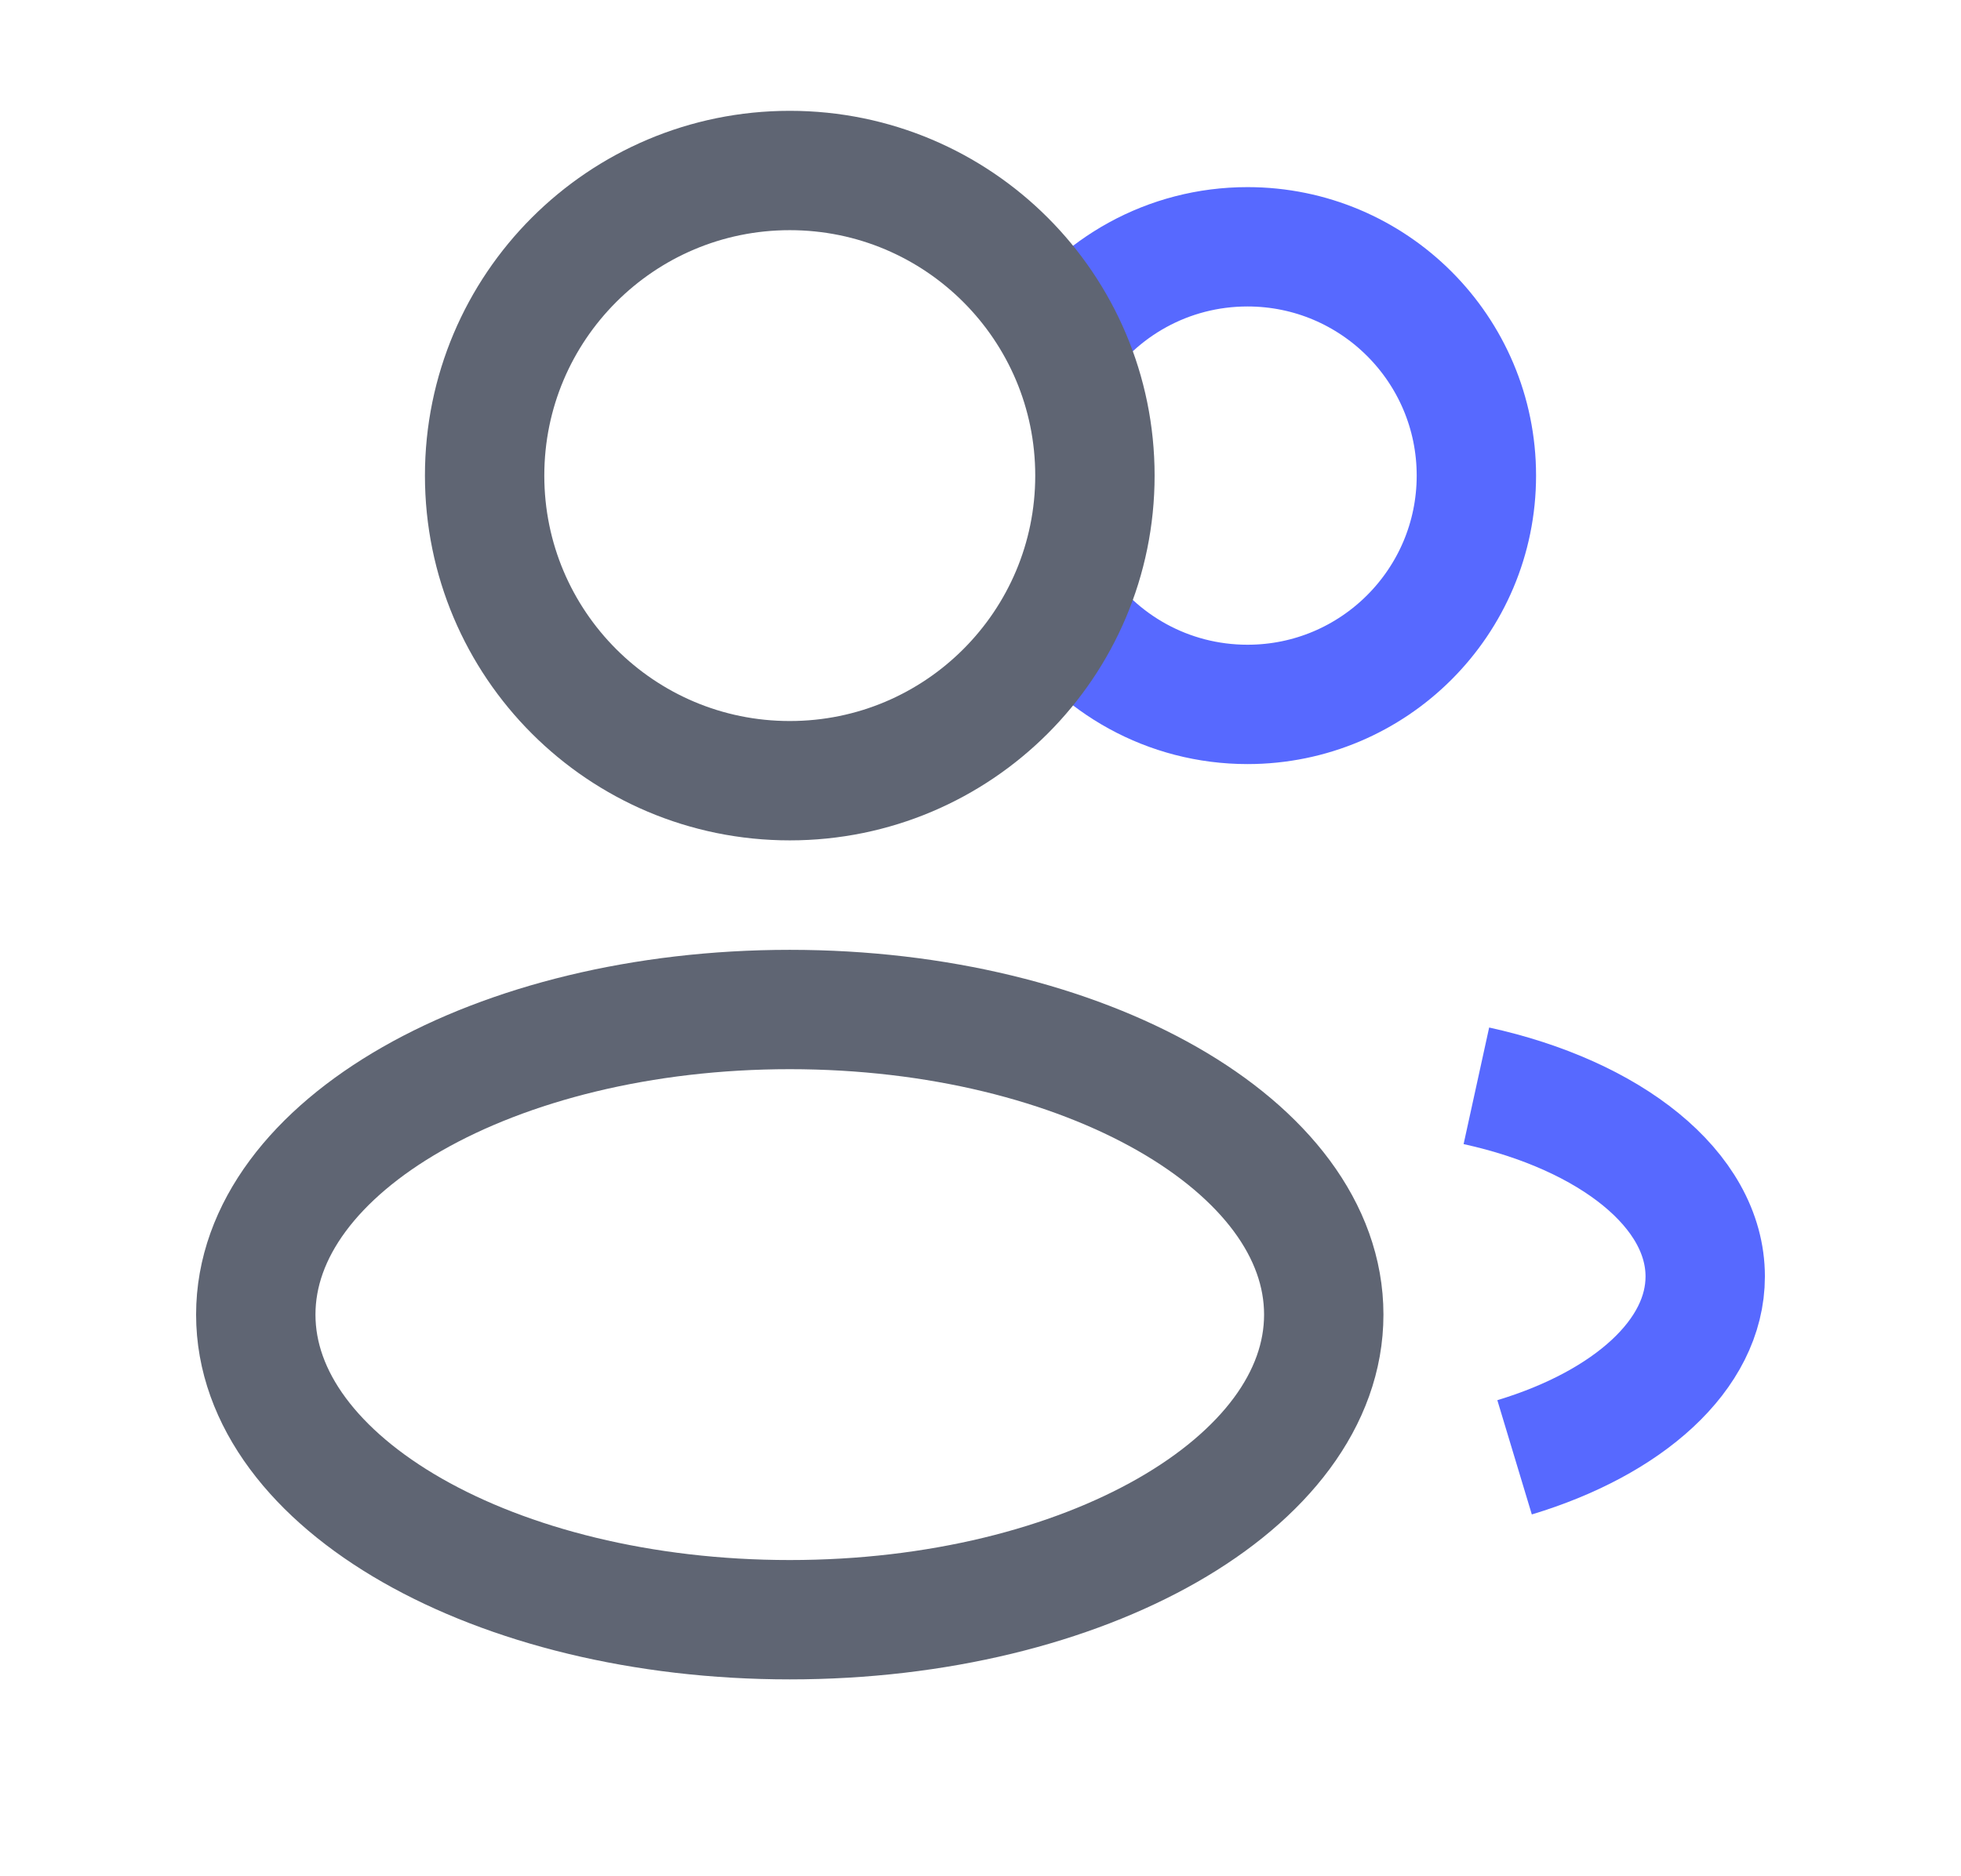
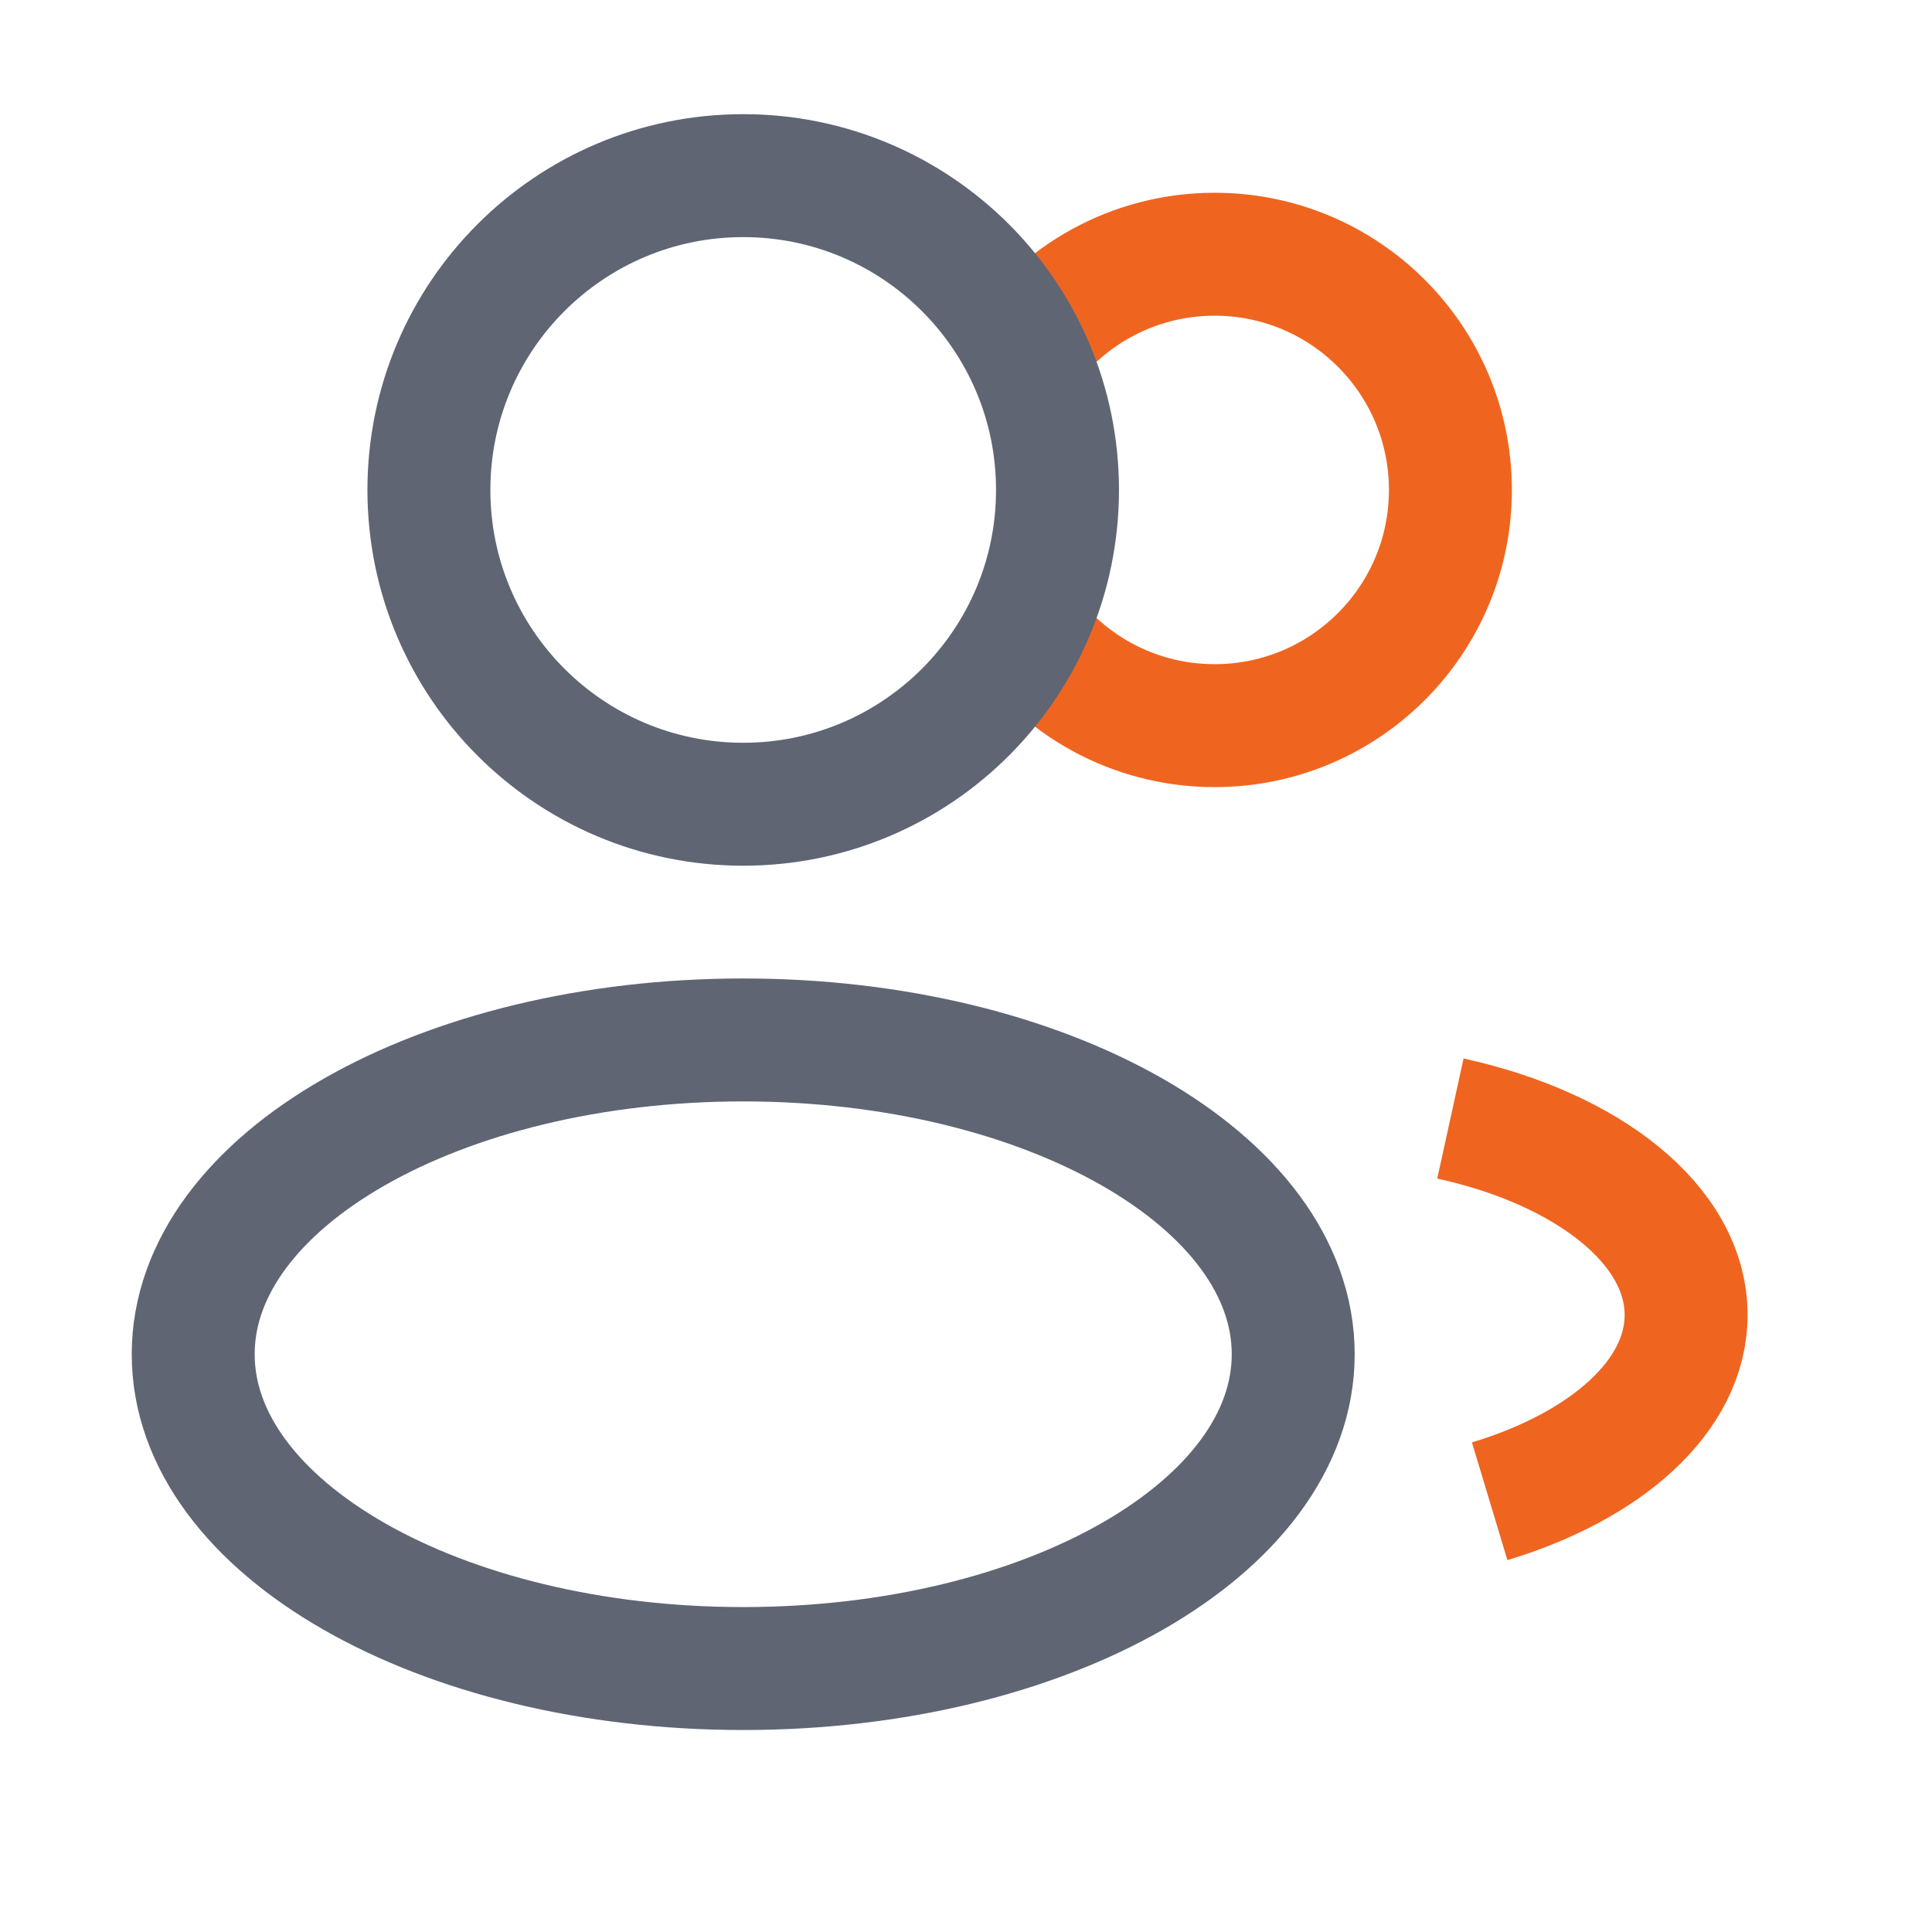
- <svg xmlns="http://www.w3.org/2000/svg" width="23" height="22" viewBox="0 0 23 22" fill="none">
-   <path d="M12.395 4.095C12.876 3.371 13.698 2.895 14.632 2.895C16.114 2.895 17.316 4.097 17.316 5.579C17.316 7.061 16.114 8.263 14.632 8.263C13.698 8.263 12.876 7.787 12.395 7.063" stroke="#5769FF" stroke-width="1.4" />
-   <path d="M17.316 12.737C18.886 13.081 20 13.953 20 14.974C20 15.895 19.093 16.694 17.764 17.095" stroke="#5769FF" stroke-width="1.4" />
-   <circle cx="9.263" cy="5.579" r="3.579" stroke="#5F6573" stroke-width="1.4" />
-   <ellipse cx="9.263" cy="15.421" rx="6.263" ry="3.579" stroke="#5F6573" stroke-width="1.4" />
+ <svg xmlns="http://www.w3.org/2000/svg" width="22" height="22" viewBox="0 0 22 22" fill="none">
+   <path d="M11.595 4.095C12.076 3.371 12.898 2.895 13.832 2.895C15.314 2.895 16.516 4.097 16.516 5.579C16.516 7.061 15.314 8.263 13.832 8.263C12.898 8.263 12.076 7.787 11.595 7.063" stroke="#EF6520" stroke-width="1.4" />
+   <path d="M16.516 12.737C18.086 13.081 19.2 13.953 19.2 14.974C19.2 15.895 18.293 16.694 16.963 17.095" stroke="#EF6520" stroke-width="1.4" />
+   <circle cx="8.463" cy="5.579" r="3.579" stroke="#5F6573" stroke-width="1.4" />
+   <ellipse cx="8.463" cy="15.421" rx="6.263" ry="3.579" stroke="#5F6573" stroke-width="1.4" />
</svg>
